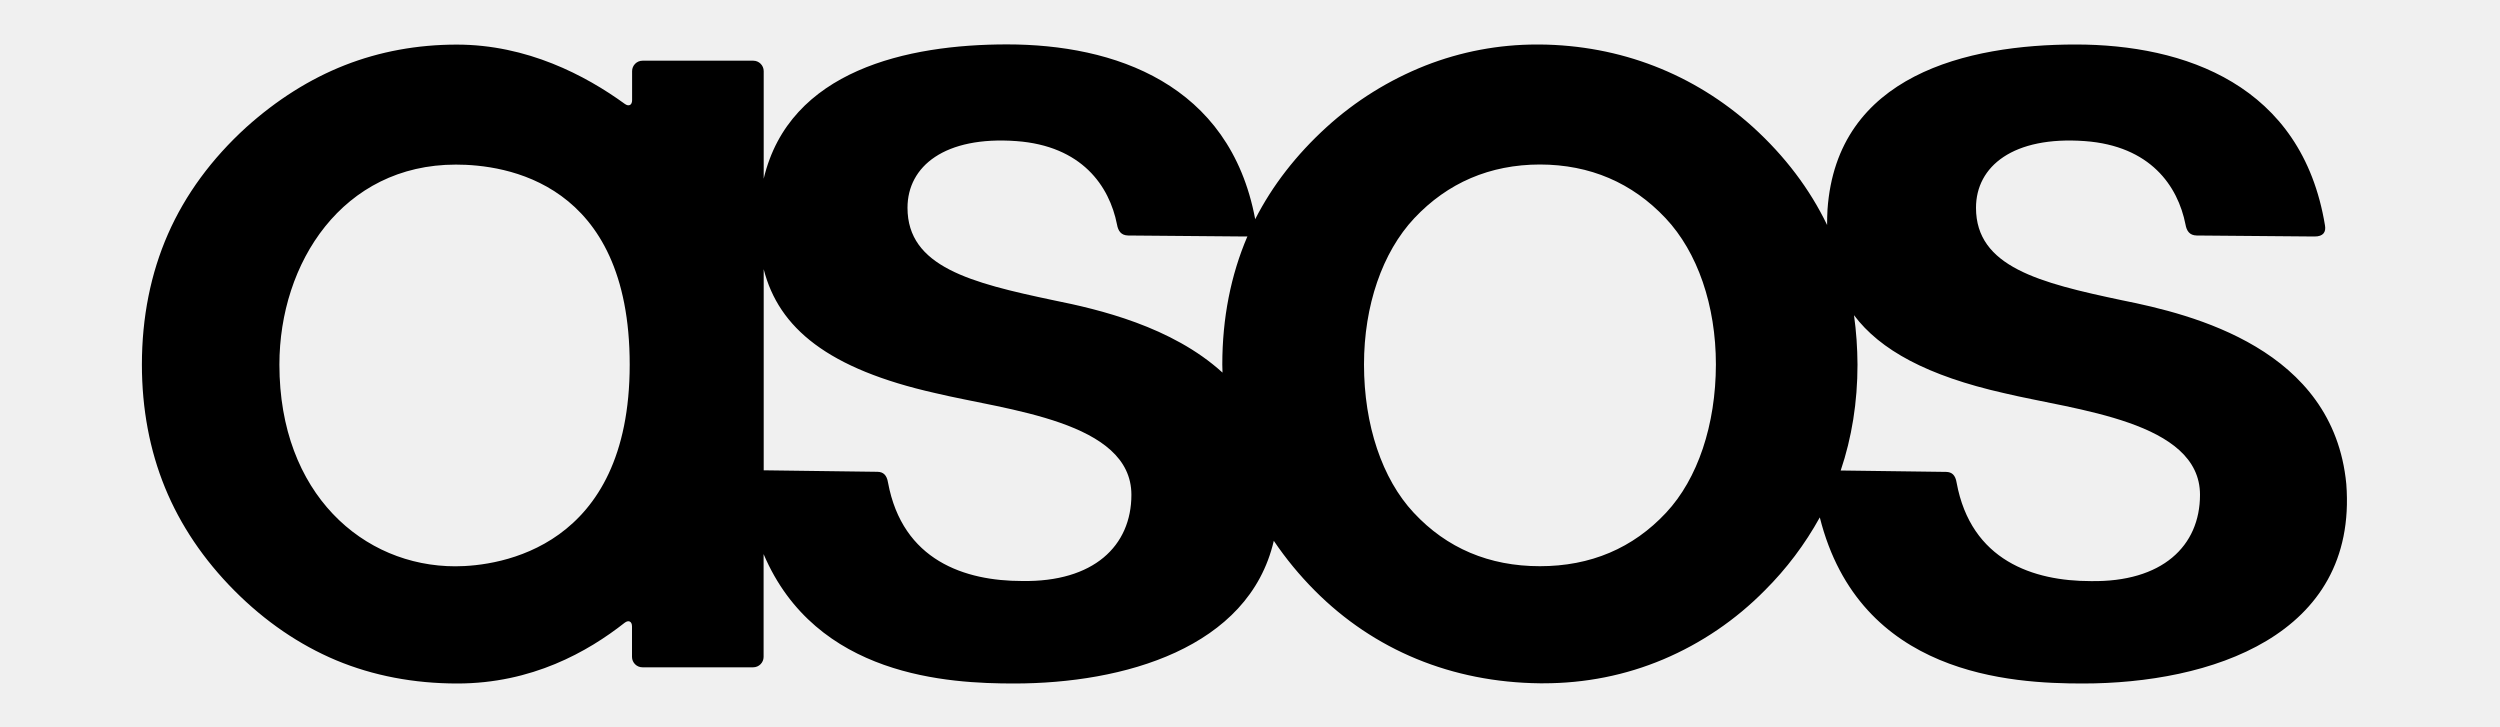
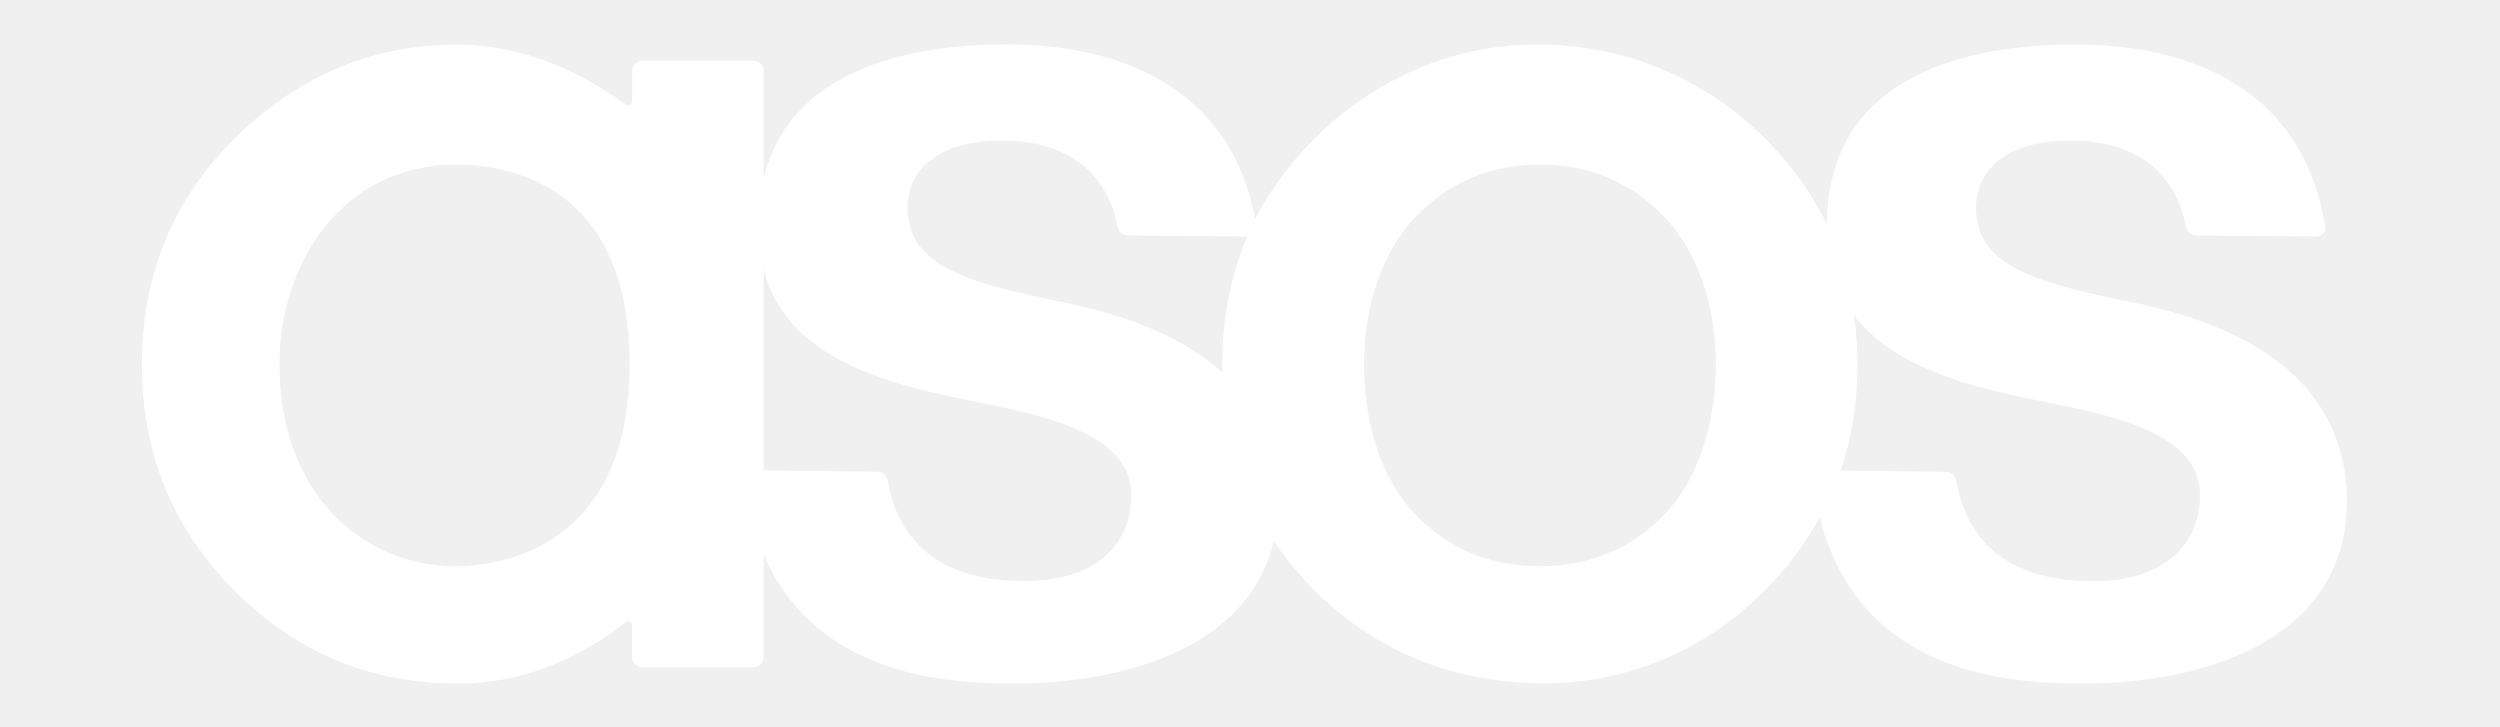
- <svg xmlns="http://www.w3.org/2000/svg" version="1.1" id="Layer_1" x="0px" y="0px" viewBox="0 0 2500 727" style="enable-background:new 0 0 2500 727;" xml:space="preserve">
+ <svg xmlns="http://www.w3.org/2000/svg" version="1.1" id="Layer_1" x="0px" y="0px" viewBox="0 0 2500 727" style="enable-background:new 0 0 2500 727;" xml:space="preserve" fill="#fff">
  <path class="st0" d="M1666.1,512.7c-33.1,35.5-75.5,53.5-126.2,53.5c-50.7,0-93.2-18-126.2-53.5c-31.6-33.8-49.7-87.8-49.7-148.2  c0-58.9,18.3-112.2,50.3-146.3c33.4-35.5,75.7-53.6,125.6-53.7c50.1,0.1,92.3,18.2,125.7,53.7c32,34,50.3,87.3,50.3,146.3  C1715.8,424.9,1697.7,478.9,1666.1,512.7L1666.1,512.7z M1222.3,364.5c0,2.7,0.1,5.4,0.2,8.1c-50.7-46.2-124-63.3-168.8-72.3  c-82.9-17.5-146.2-33.5-146.2-92.5c0-41.6,37.3-71.9,108.9-66.7c65.4,4.8,93,44.8,100.6,83.4c1.1,6.3,4,10.9,11.2,11l117.7,1  c0.6,0,1-0.1,1.5-0.1C1230.8,275.1,1222.3,318.2,1222.3,364.5L1222.3,364.5z M1022.1,581c-56.9,0-119.6-20.2-134.1-98.5  c-1.2-7.5-4.8-10.6-10.5-10.7l-113.8-1.5V269.2c15,59,64.5,99.8,171.6,123.9c71.7,17.2,196.1,28.1,196.1,101.7  C1131.4,546,1093.6,582.2,1022.1,581L1022.1,581z M455.3,566.3c-91.8,0-175.9-72.3-175.9-201.7c0-101.6,63.1-200,176.5-200  c49.1,0,173.8,16.8,173.8,200C629.7,548.2,499.6,566.3,455.3,566.3L455.3,566.3z M1854,315.2c26.1,34.8,73.3,60.6,149.9,77.9  c71.7,17.2,196.1,28.1,196.1,101.7c0,51.3-37.8,87.5-109.3,86.3c-56.9,0-119.7-20.2-134.1-98.5c-1.2-7.5-4.7-10.6-10.5-10.7  l-105.4-1.4c11.1-32.8,16.8-68.4,16.8-105.9C1857.4,348,1856.3,331.5,1854,315.2L1854,315.2z M2082.9,683.5  c126.3,0,275.1-47,263.4-199.5c-12.9-135.3-153.7-169.6-224.1-183.7c-82.9-17.5-146.2-33.5-146.2-92.5c0-41.6,37.3-71.9,108.9-66.7  c65.4,4.8,93,44.8,100.6,83.4c1.1,6.3,4,10.9,11.2,11l117.7,1c9,0.1,11.7-4.6,10.6-11c-23.1-141.1-140.9-181-249.4-181  c-108.3,0-238.8,30.4-248.1,165.1c-0.3,5.2-0.4,10.3-0.4,15.4c-17.2-35.8-42.1-68.8-74.1-97.9c-59.1-53.3-132.9-81.9-213.3-82.6  h-2.7c-38.4,0-76,7.1-111.7,21.1c-36.3,14.4-69.8,35.2-98.7,61.5c-30.3,27.6-54.3,58.5-71.4,92.1c-25.5-136-141.4-174.8-248.2-174.8  c-99.4,0-217.6,25.7-243.3,134.3V71.1c0-5.7-4.7-10.4-10.4-10.4H642.5c-5.7,0-10.4,4.7-10.4,10.4v29.1c0,4.9-3.3,6.6-7.3,3.7  c-39.4-28.6-97.8-59.3-168-59.3c-39.4,0-77.1,6.9-112,20.6c-34.9,13.7-68,34.6-98.5,62c-34.6,31.5-61,67.4-78.3,106.8  s-26.1,83.3-26.1,130.6c0,44.2,7.8,85.6,23.1,123s38.6,72,69.3,102.9c30.7,30.9,65,54.3,101.9,69.8c36.9,15.4,77.7,23.2,121.1,23.2  c74.6,0,130.6-31.8,167.3-60.7c4-3.1,7.4-1.4,7.4,3.6v30.5c0,5.7,4.7,10.4,10.4,10.4h110.8c5.7,0,10.4-4.7,10.4-10.4V554.1  c52.3,122.9,185.4,129.4,250.6,129.4c109,0,234.6-35.1,259.6-142.7c12,17.8,25.7,34.4,40.8,49.6c59.4,59.8,137.3,91.9,225.2,92.9  h3.6c41.8,0,82.1-8,119.8-23.9c38.1-16.1,72.6-39.6,101.6-69c21.7-21.6,40.2-46.2,55-73C1859.6,675.8,2011.7,683.5,2082.9,683.5  L2082.9,683.5z" />
</svg>
